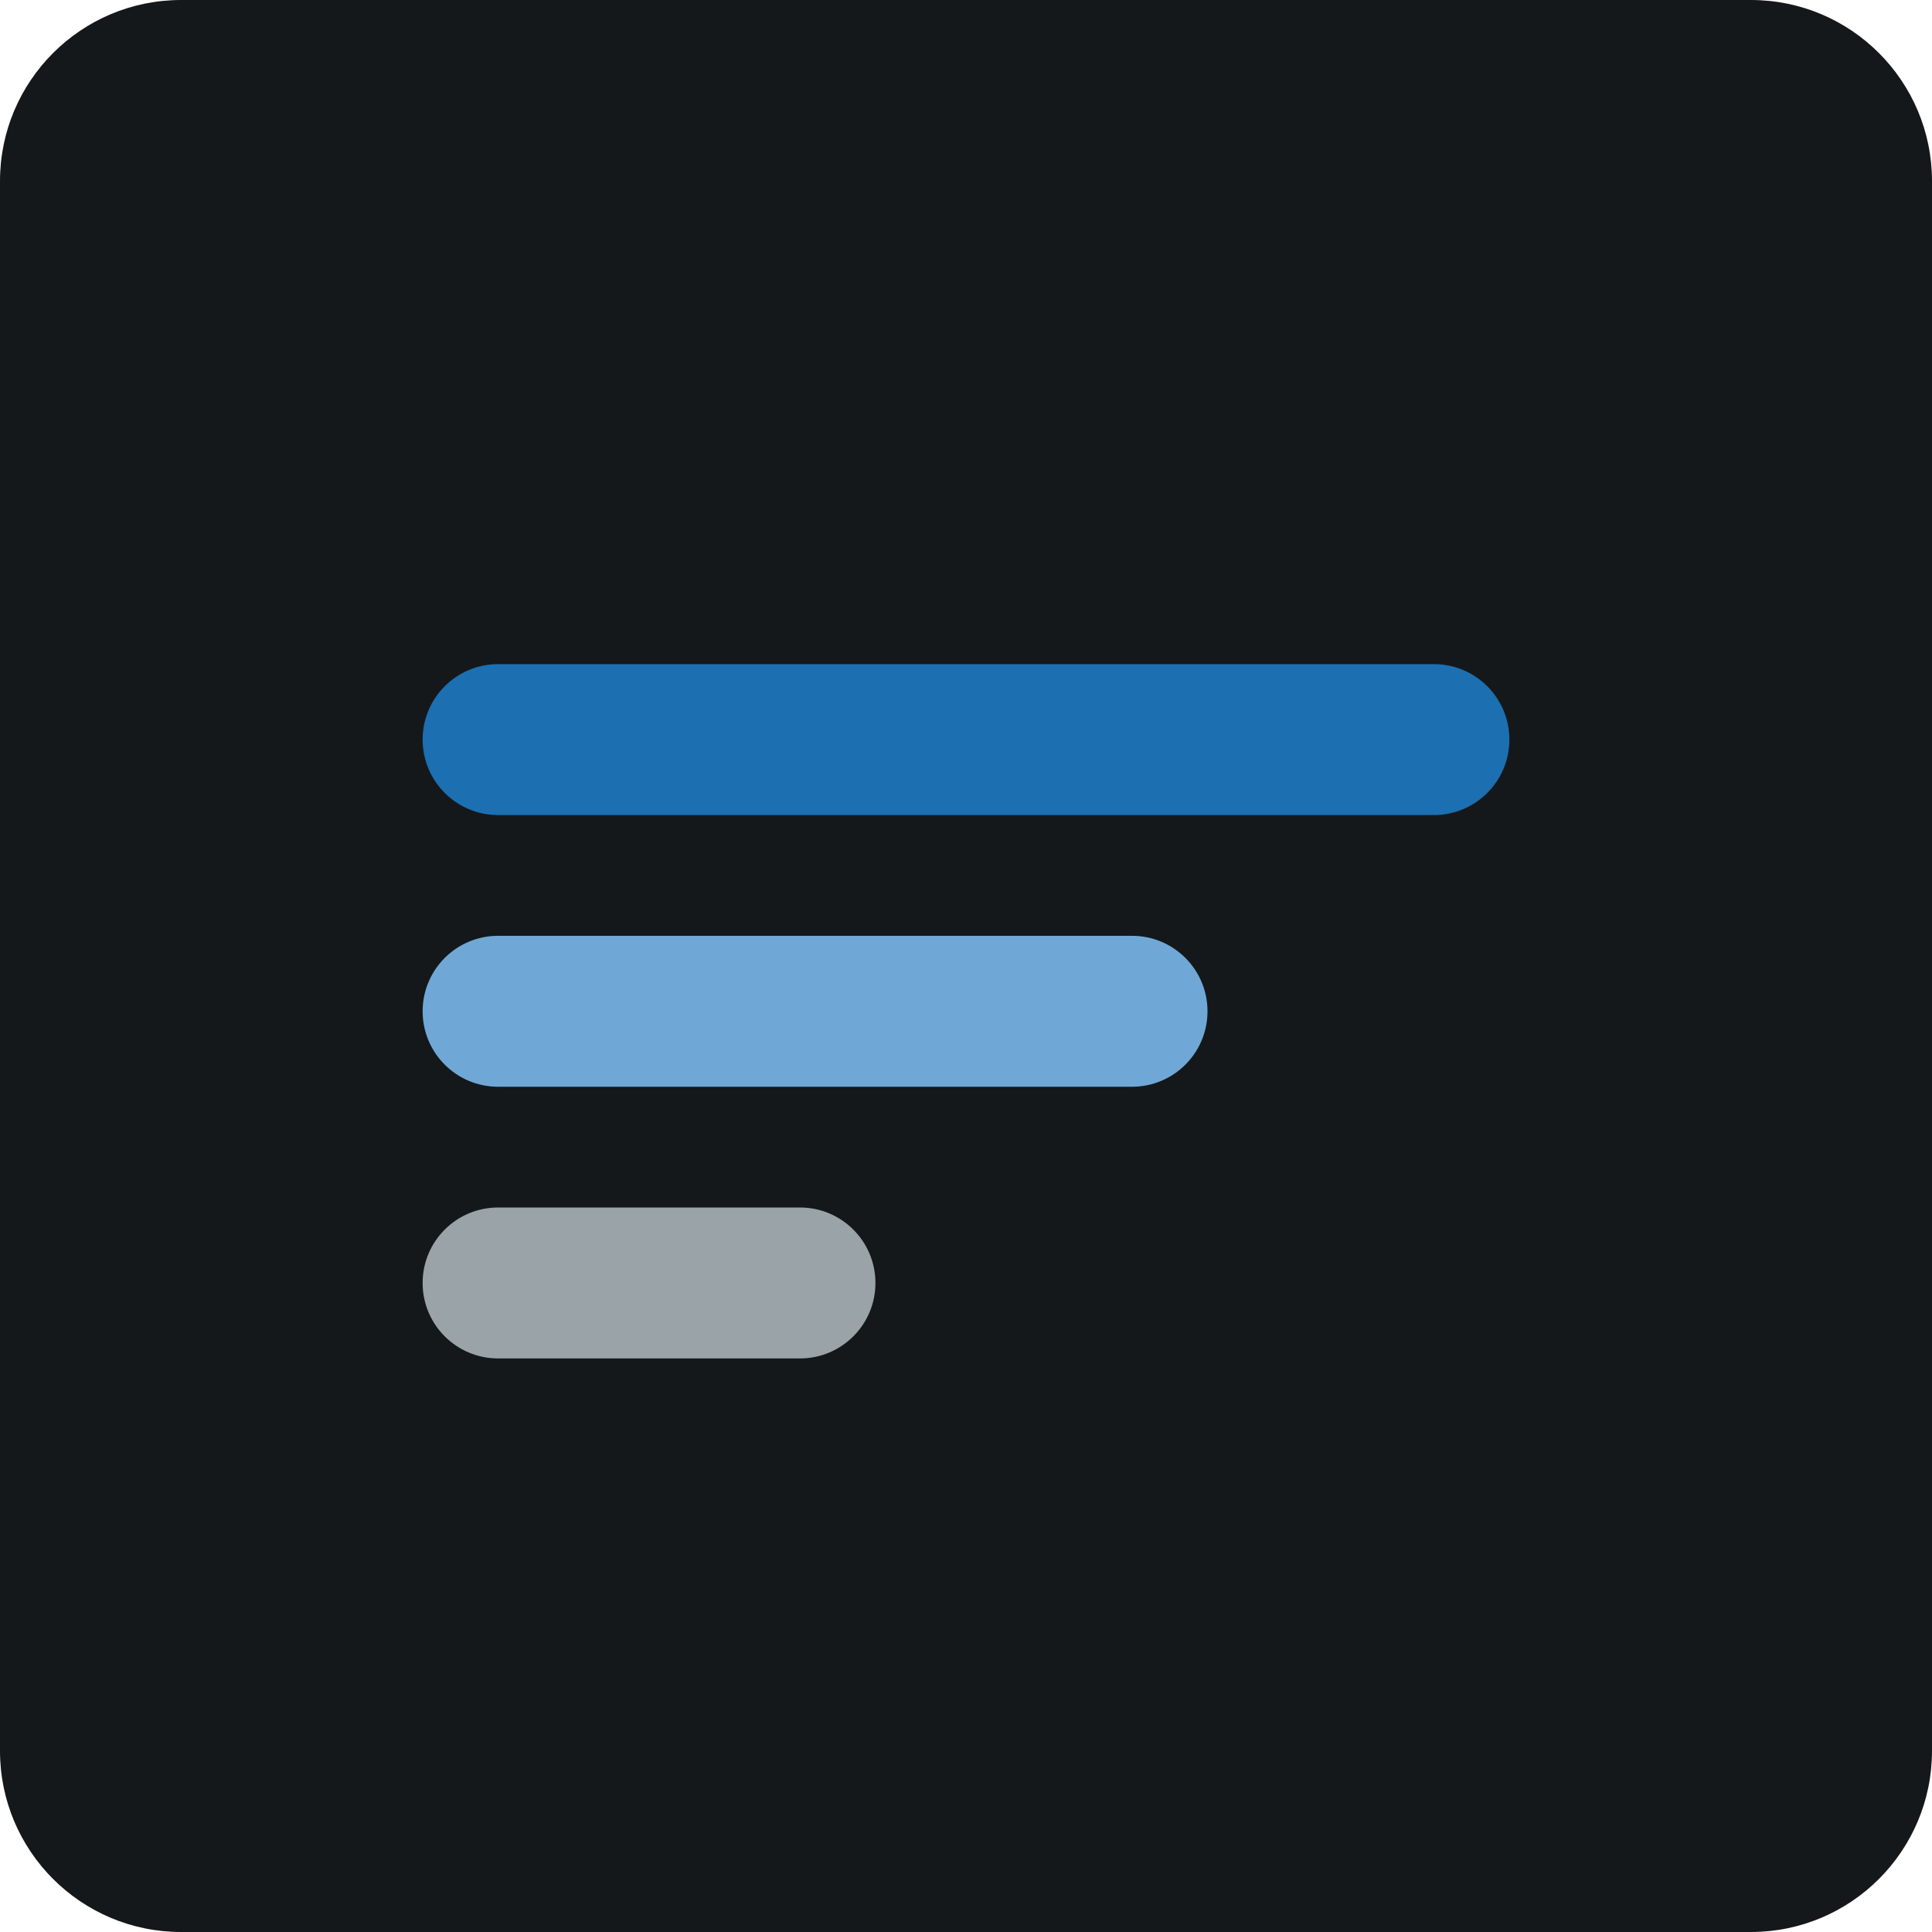
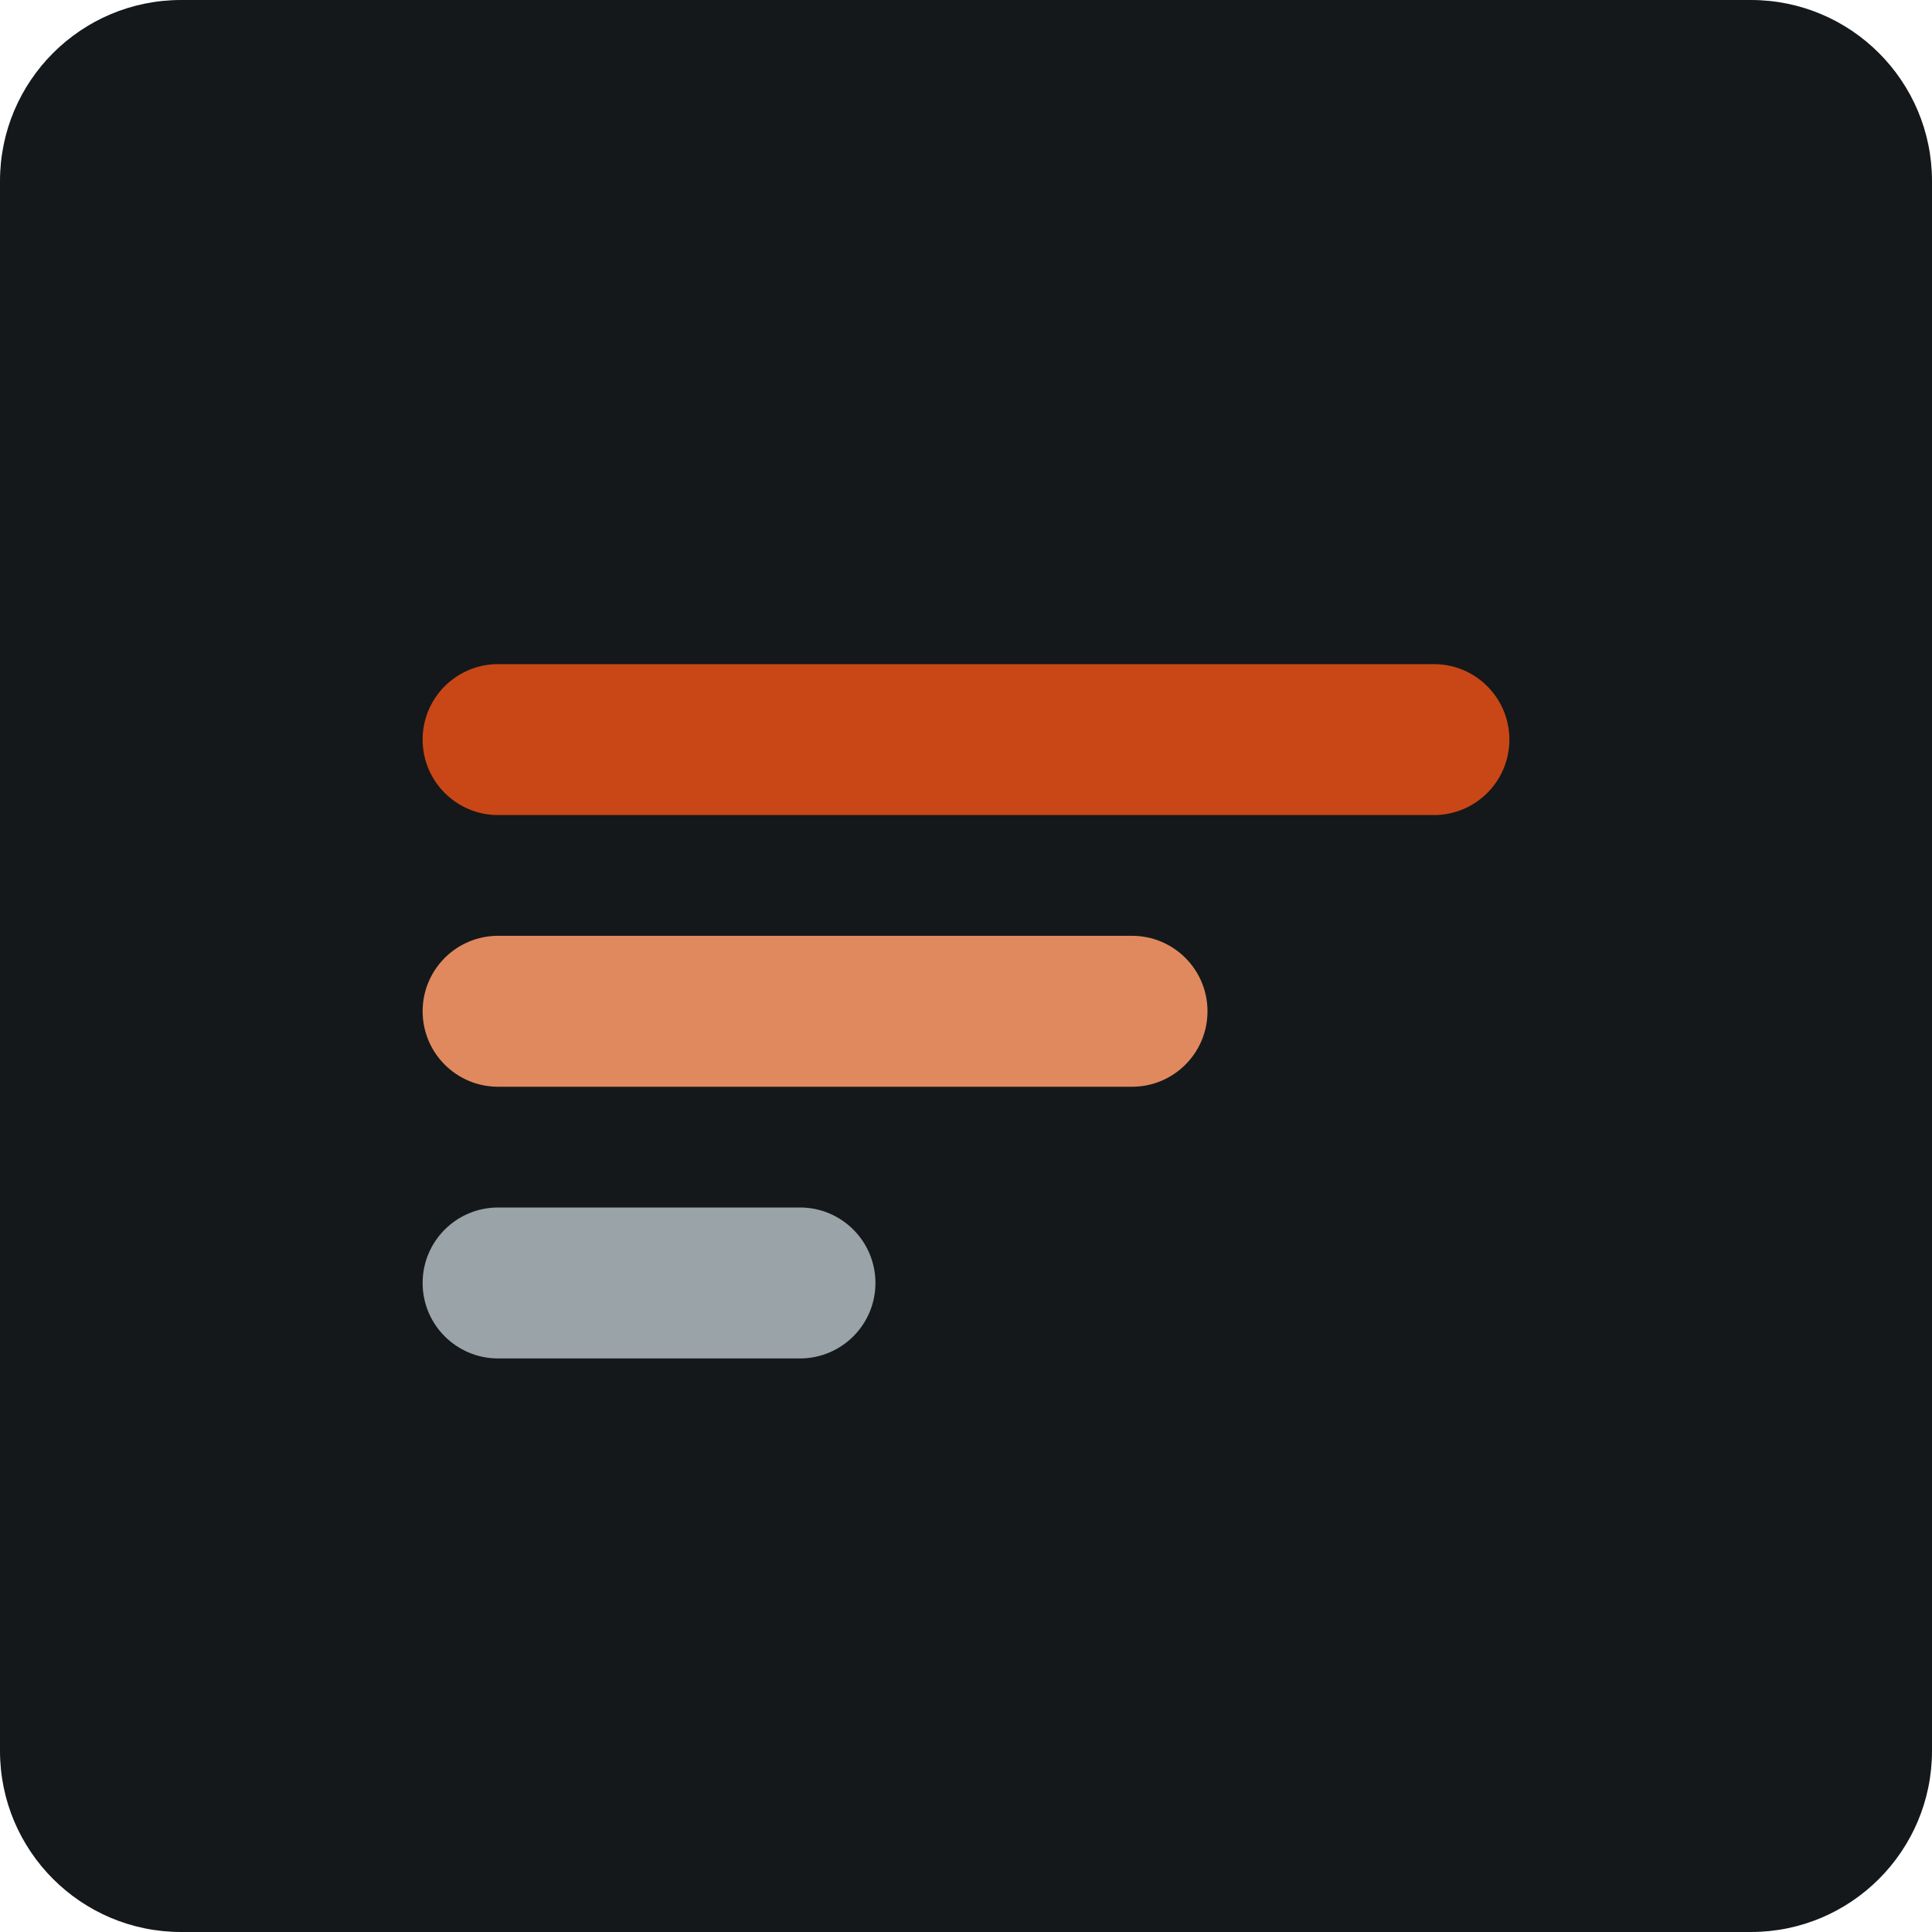
<svg xmlns="http://www.w3.org/2000/svg" viewBox="0 0 64 64">
  <rect width="64" height="64" rx="6" fill="#14181b" />
-   <rect x="14" y="22" width="36" height="5" rx="2.5" fill="#1c6fb0" />
-   <rect x="14" y="31" width="26" height="5" rx="2.5" fill="#6fa8d6" />
+   <rect x="14" y="22" width="36" height="5" rx="2.5" fill="#c94716" />
+   <rect x="14" y="31" width="26" height="5" rx="2.5" fill="#e0895e" />
  <rect x="14" y="40" width="15" height="5" rx="2.5" fill="#9aa4a8" />
</svg>
